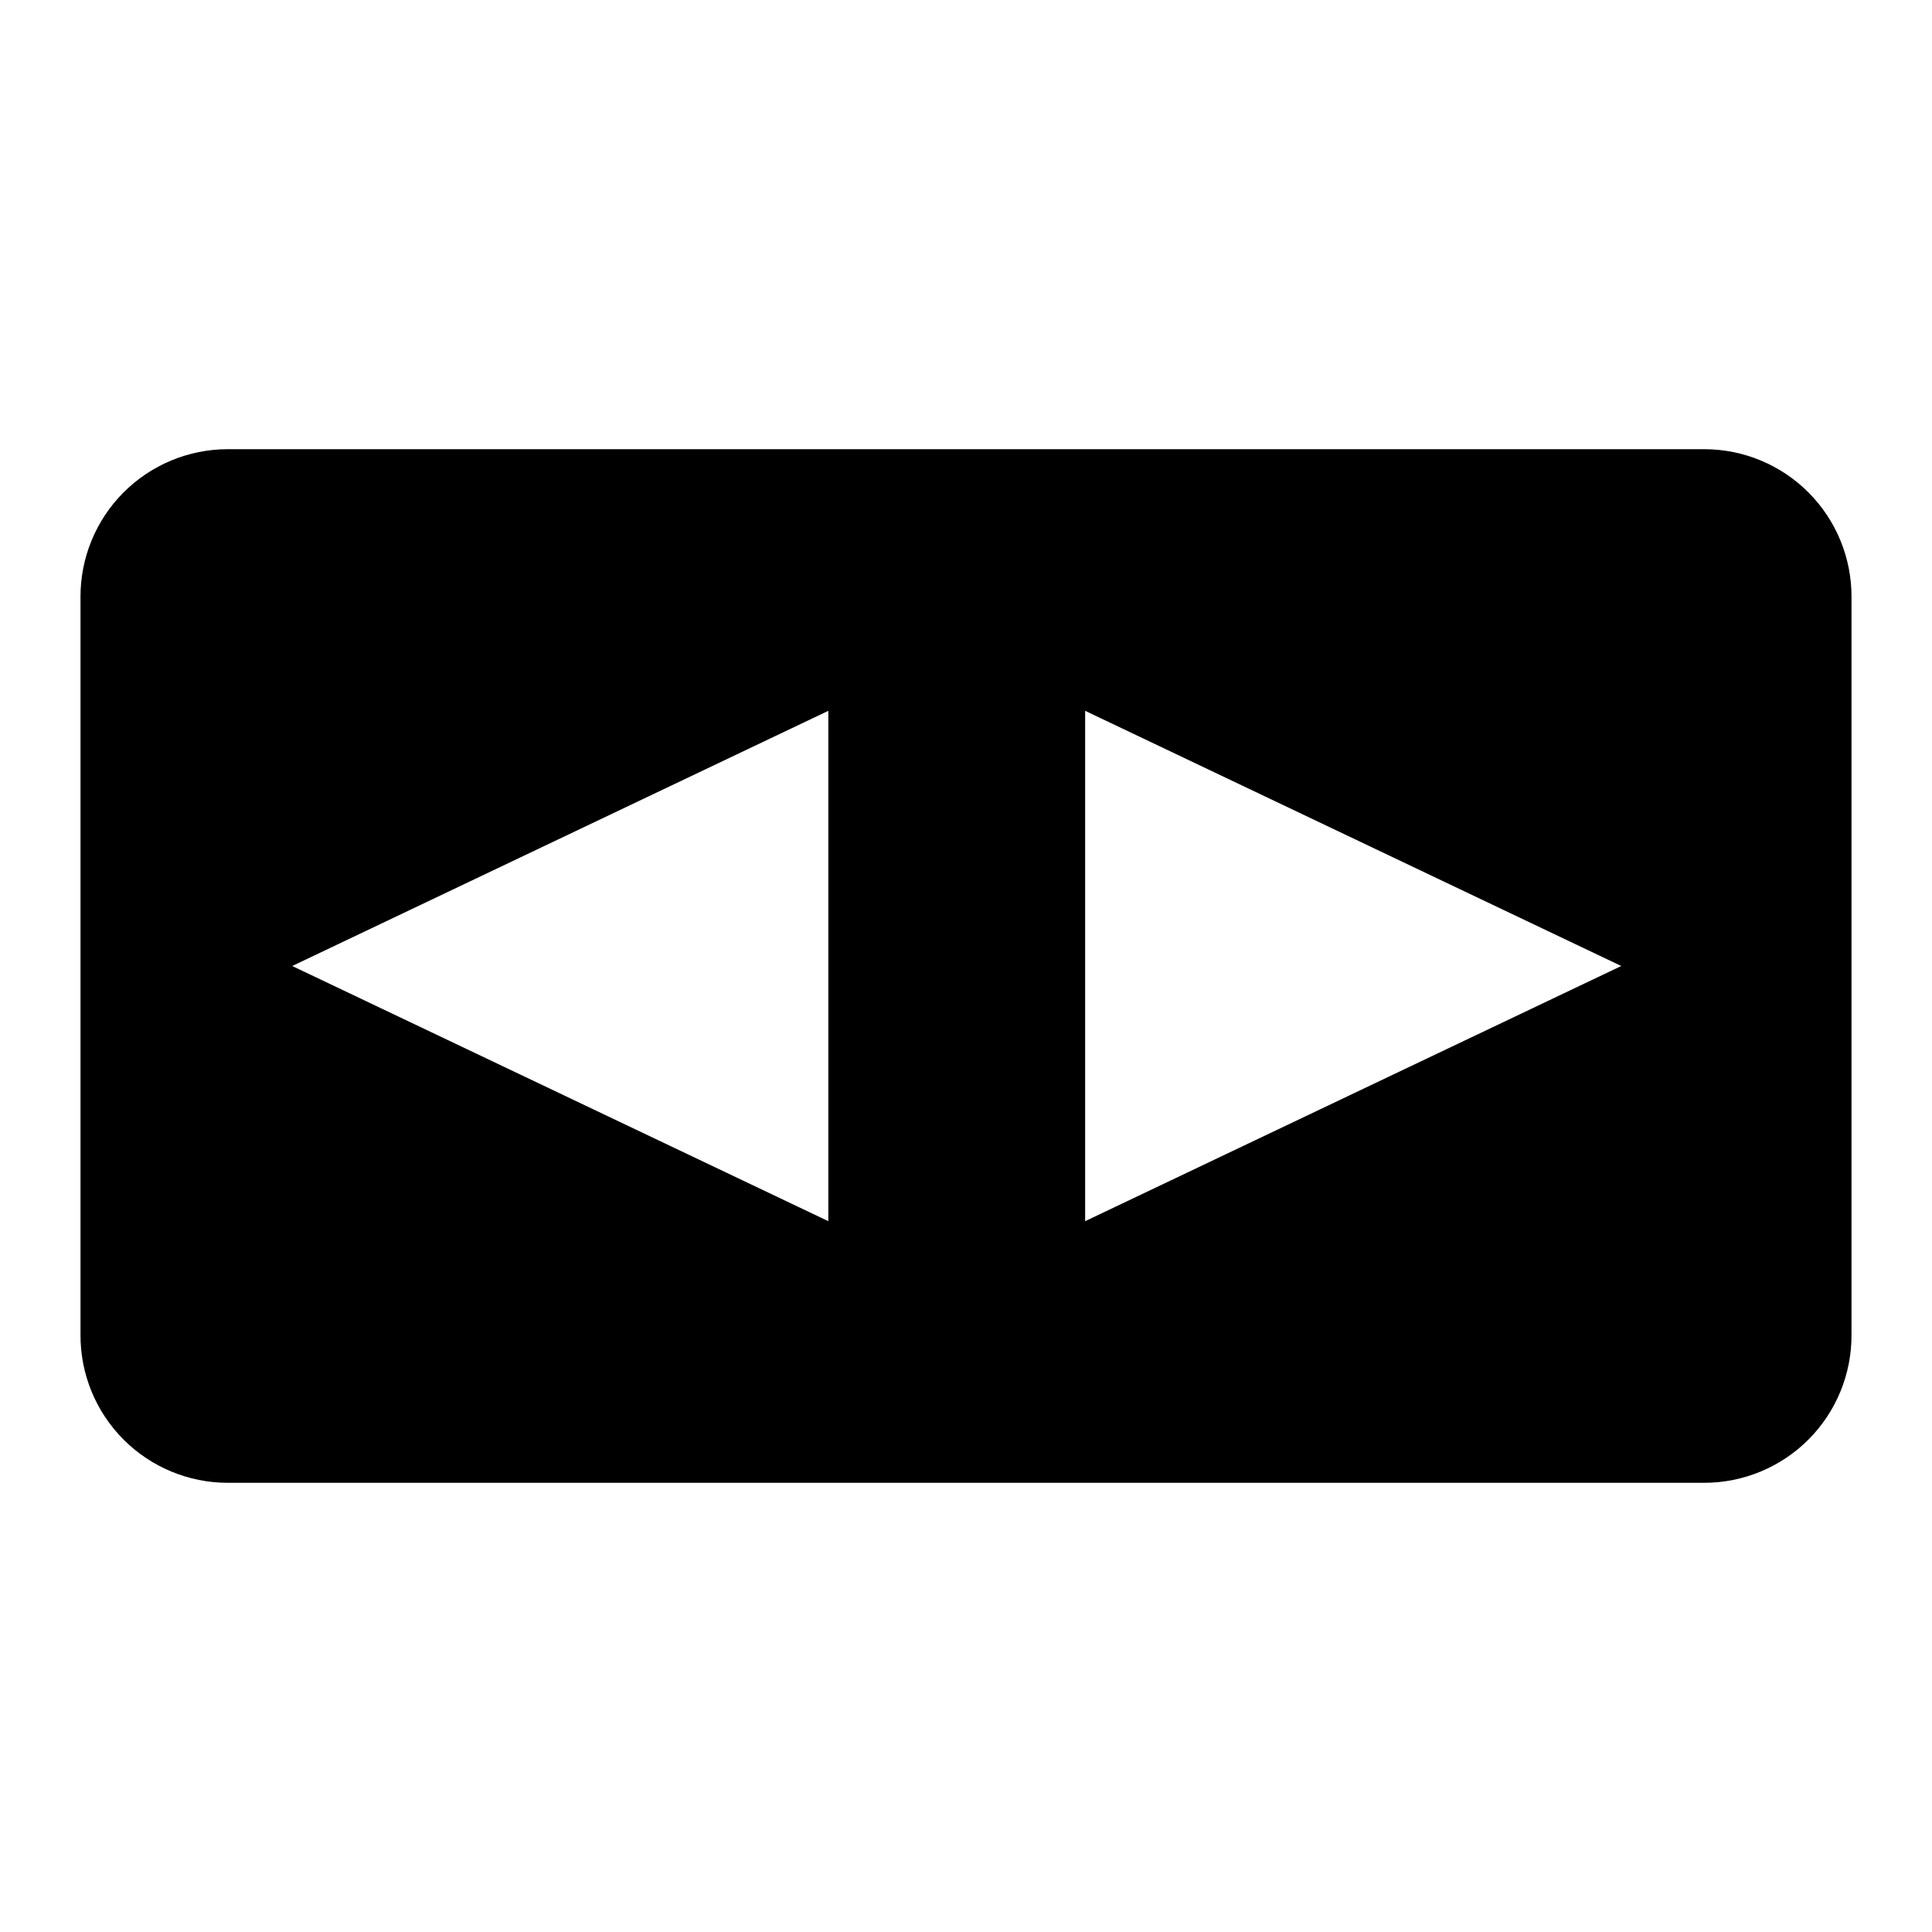
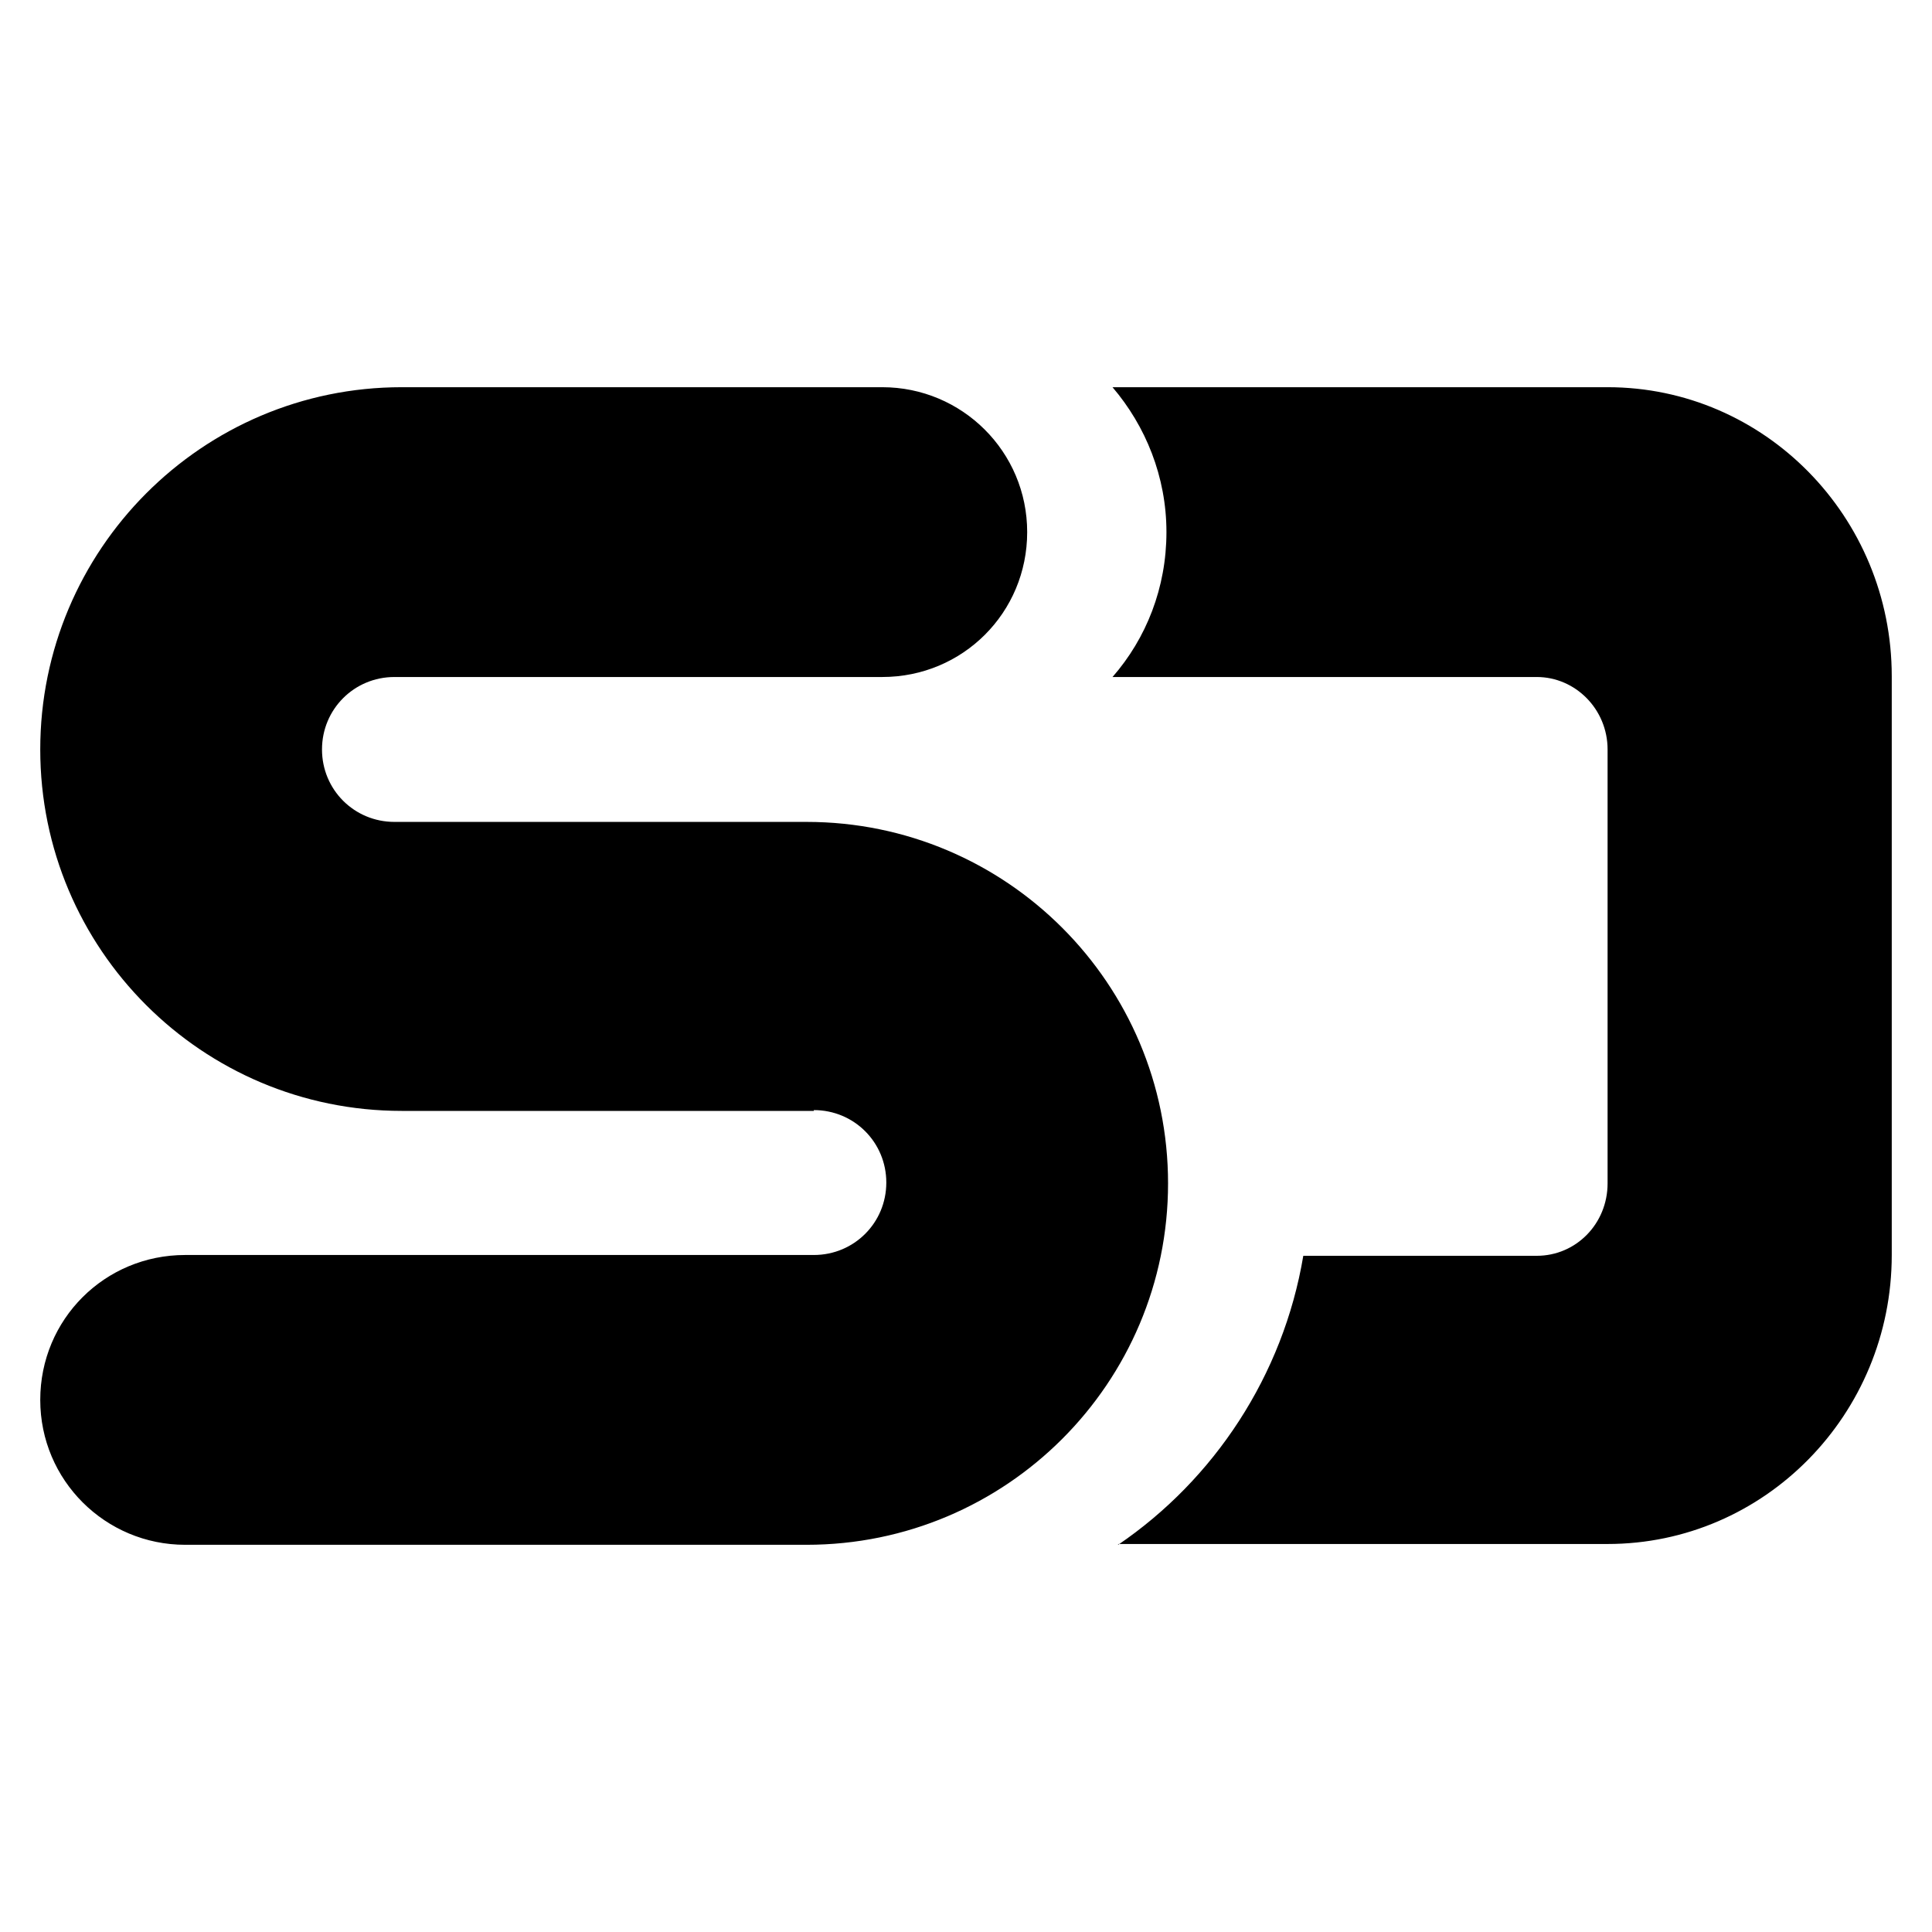
- <svg xmlns="http://www.w3.org/2000/svg" viewBox="0 0 24 24" width="24" height="24">
-   <path d="M21.17,5.58H2.83A1.83,1.83,0,0,0,1,7.42v9.16a1.83,1.83,0,0,0,1.83,1.84H21.17A1.83,1.83,0,0,0,23,16.58V7.42A1.83,1.83,0,0,0,21.17,5.58ZM10.29,15.17,3.63,12l6.66-3.17Zm3.19,0V8.83L20.14,12Z" />
+ <svg xmlns="http://www.w3.org/2000/svg" width="24" height="24" viewBox="0 0 24 24">
+   <path d="M10.11,13.8H4.99c-2.48,0-4.49-2.01-4.49-4.49S2.51,4.81,4.99,4.81h5.97c.99,0,1.8,.8,1.8,1.8s-.8,1.8-1.8,1.8H4.9c-.5,0-.9,.4-.9,.9s.4,.9,.9,.9h5.12c2.48,0,4.49,2.01,4.49,4.49s-2.01,4.49-4.49,4.49H2.3c-.99,0-1.8-.8-1.8-1.8s.8-1.8,1.8-1.8h7.81c.5,0,.9-.4,.9-.9s-.4-.9-.9-.9Zm3.78,5.39c1.19-.81,2.05-2.1,2.3-3.59h2.9c.49,0,.88-.4,.88-.9v-5.39c0-.5-.4-.9-.88-.9h-5.27c.42-.48,.67-1.11,.67-1.8s-.26-1.32-.67-1.8h6.15c1.95,0,3.53,1.61,3.53,3.59v7.19c0,1.98-1.58,3.59-3.53,3.59h-6.08Z" fill-rule="evenodd" />
</svg>
